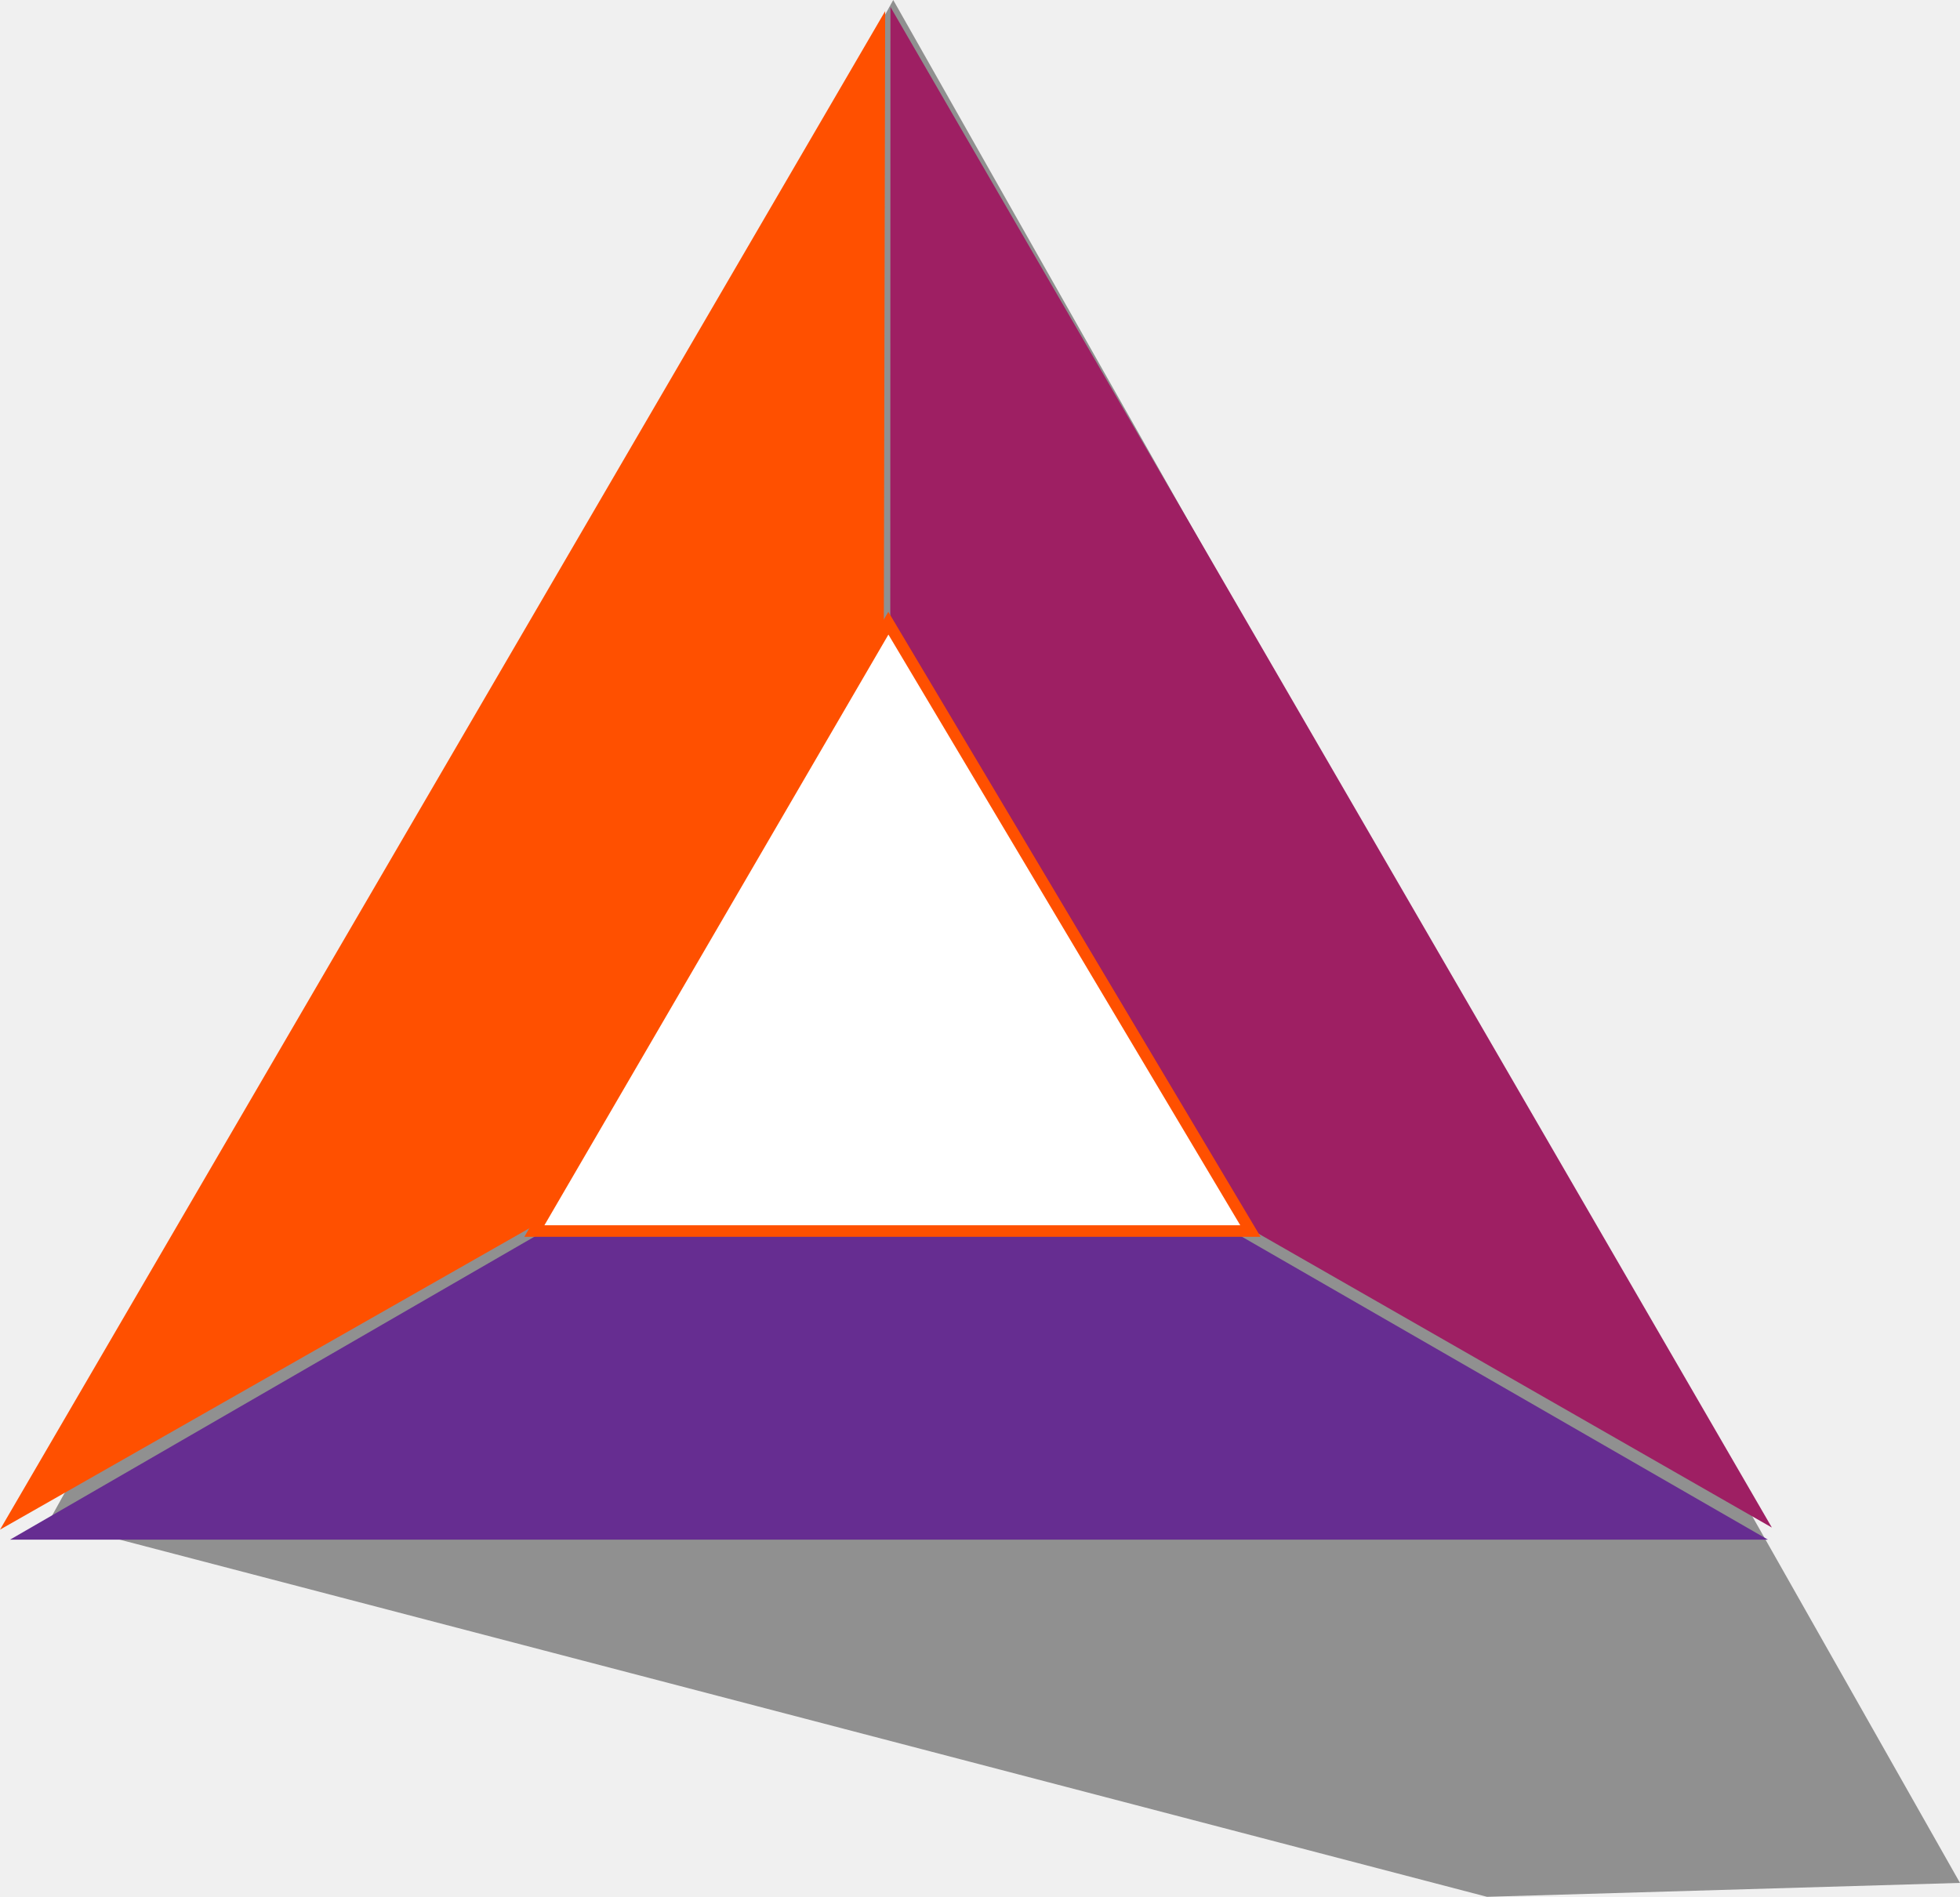
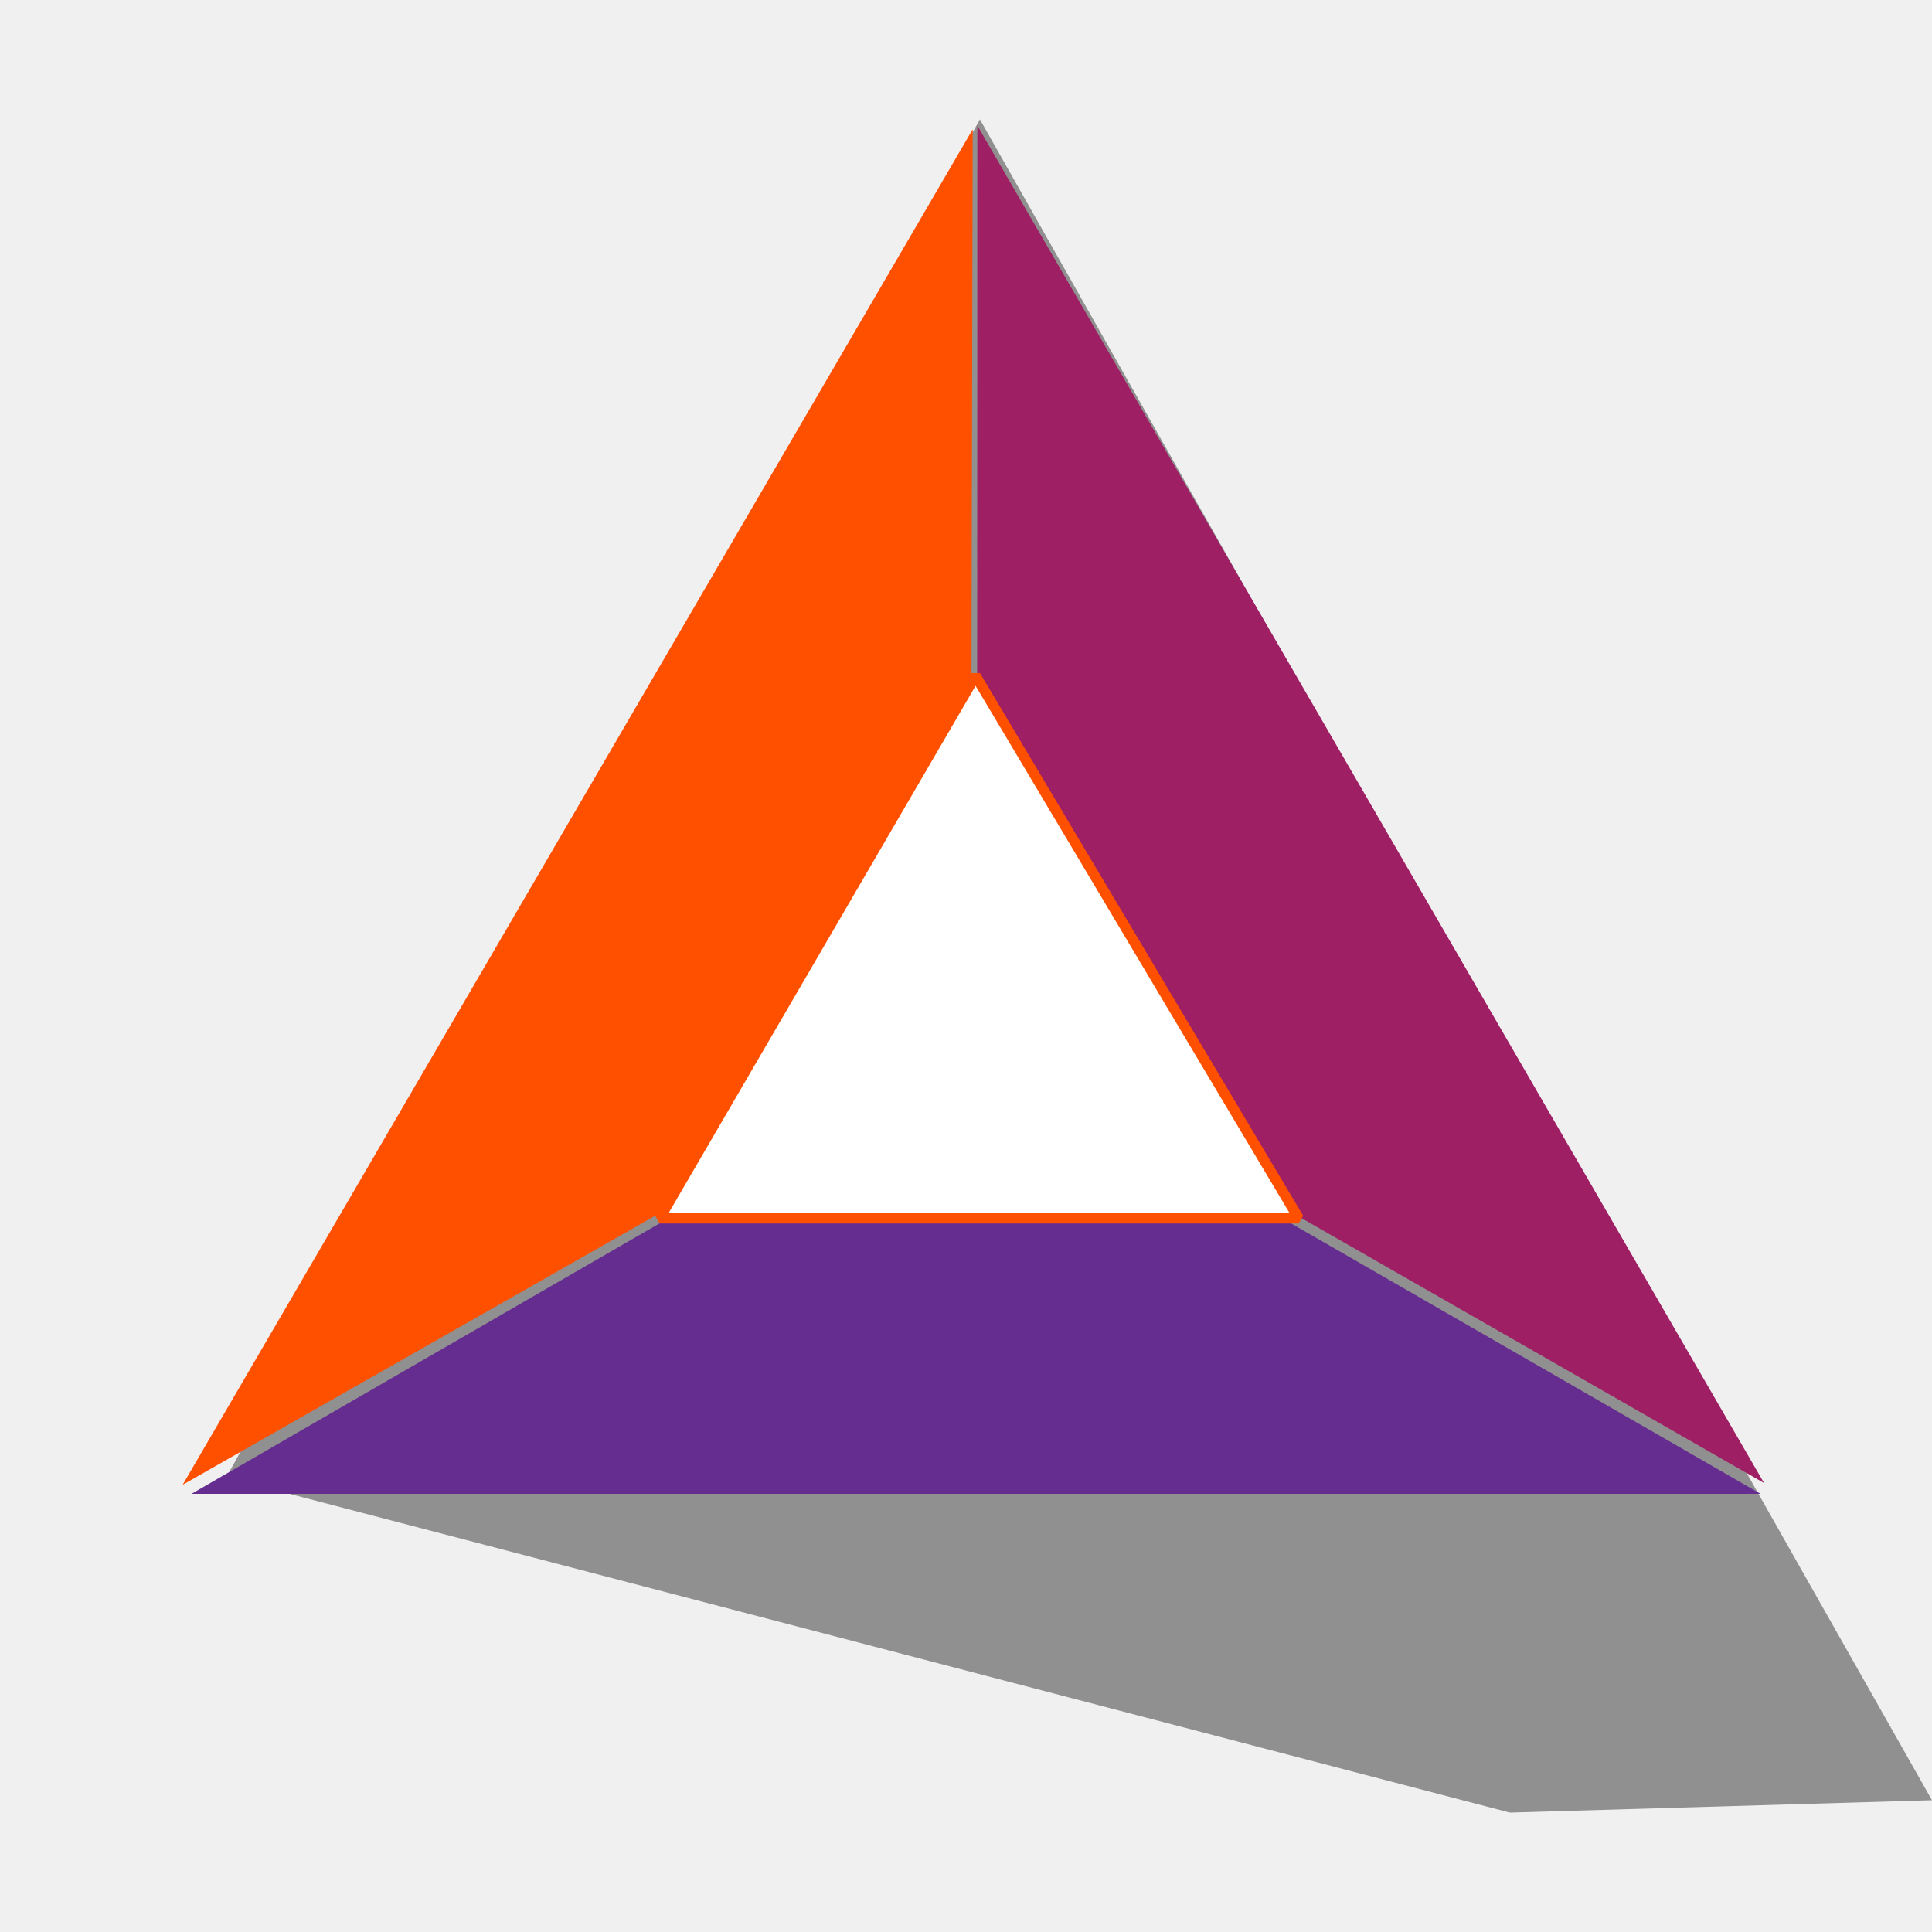
- <svg xmlns="http://www.w3.org/2000/svg" viewBox="0 0 140.85 136.33">
-   <g id="Layer_2" data-name="Layer 2">
-     <g id="Layer_1-2" data-name="Layer 1">
-       <polygon points="106.86 136.33 140.85 135.33 64.19 0 3.52 109.33 106.86 136.33" opacity="0.4" />
-       <polygon points="127.05 110.66 63.78 74.22 0.72 110.66 127.05 110.66" fill="#662d91" />
-       <polygon points="63.99 0.5 63.97 73.51 127.33 109.79 63.99 0.5" fill="#9e1f63" />
-       <polygon points="0 109.94 63.45 73.81 63.61 0.8 0 109.94" fill="#ff5000" />
-       <polygon points="63.84 44.79 38.4 88.48 89.86 88.48 63.84 44.79" fill="#fff" stroke="#ff5000" stroke-miterlimit="10" stroke-width="0.83" />
-     </g>
+ <svg xmlns="http://www.w3.org/2000/svg" width="100%" height="100%" viewBox="0 0 15 15" version="1.1" xml:space="preserve" style="fill-rule:evenodd;clip-rule:evenodd;stroke-miterlimit:1.414;">
+   <g>
+     <path d="M11.722,14.073l3.278,-0.096l-7.392,-13.05l-5.851,10.543l9.965,2.603Z" style="fill:#000;fill-opacity:0.4;fill-rule:nonzero;" />
+     <path d="M13.669,11.598l-6.101,-3.514l-6.081,3.514l12.182,0Z" style="fill:#662d91;fill-rule:nonzero;" />
+     <path d="M7.588,0.975l-0.002,7.04l6.11,3.499l-6.108,-10.539Z" style="fill:#9e1f63;fill-rule:nonzero;" />
+     <path d="M1.418,11.528l6.118,-3.484l0.016,-7.04l-6.134,10.524Z" style="fill:#ff5000;fill-rule:nonzero;" />
+     <path d="M7.574,5.246l-2.453,4.213l4.962,0l-2.509,-4.213Z" style="fill:#fff;fill-rule:nonzero;stroke-width:0.08px;stroke:#ff5000;" />
  </g>
</svg>
